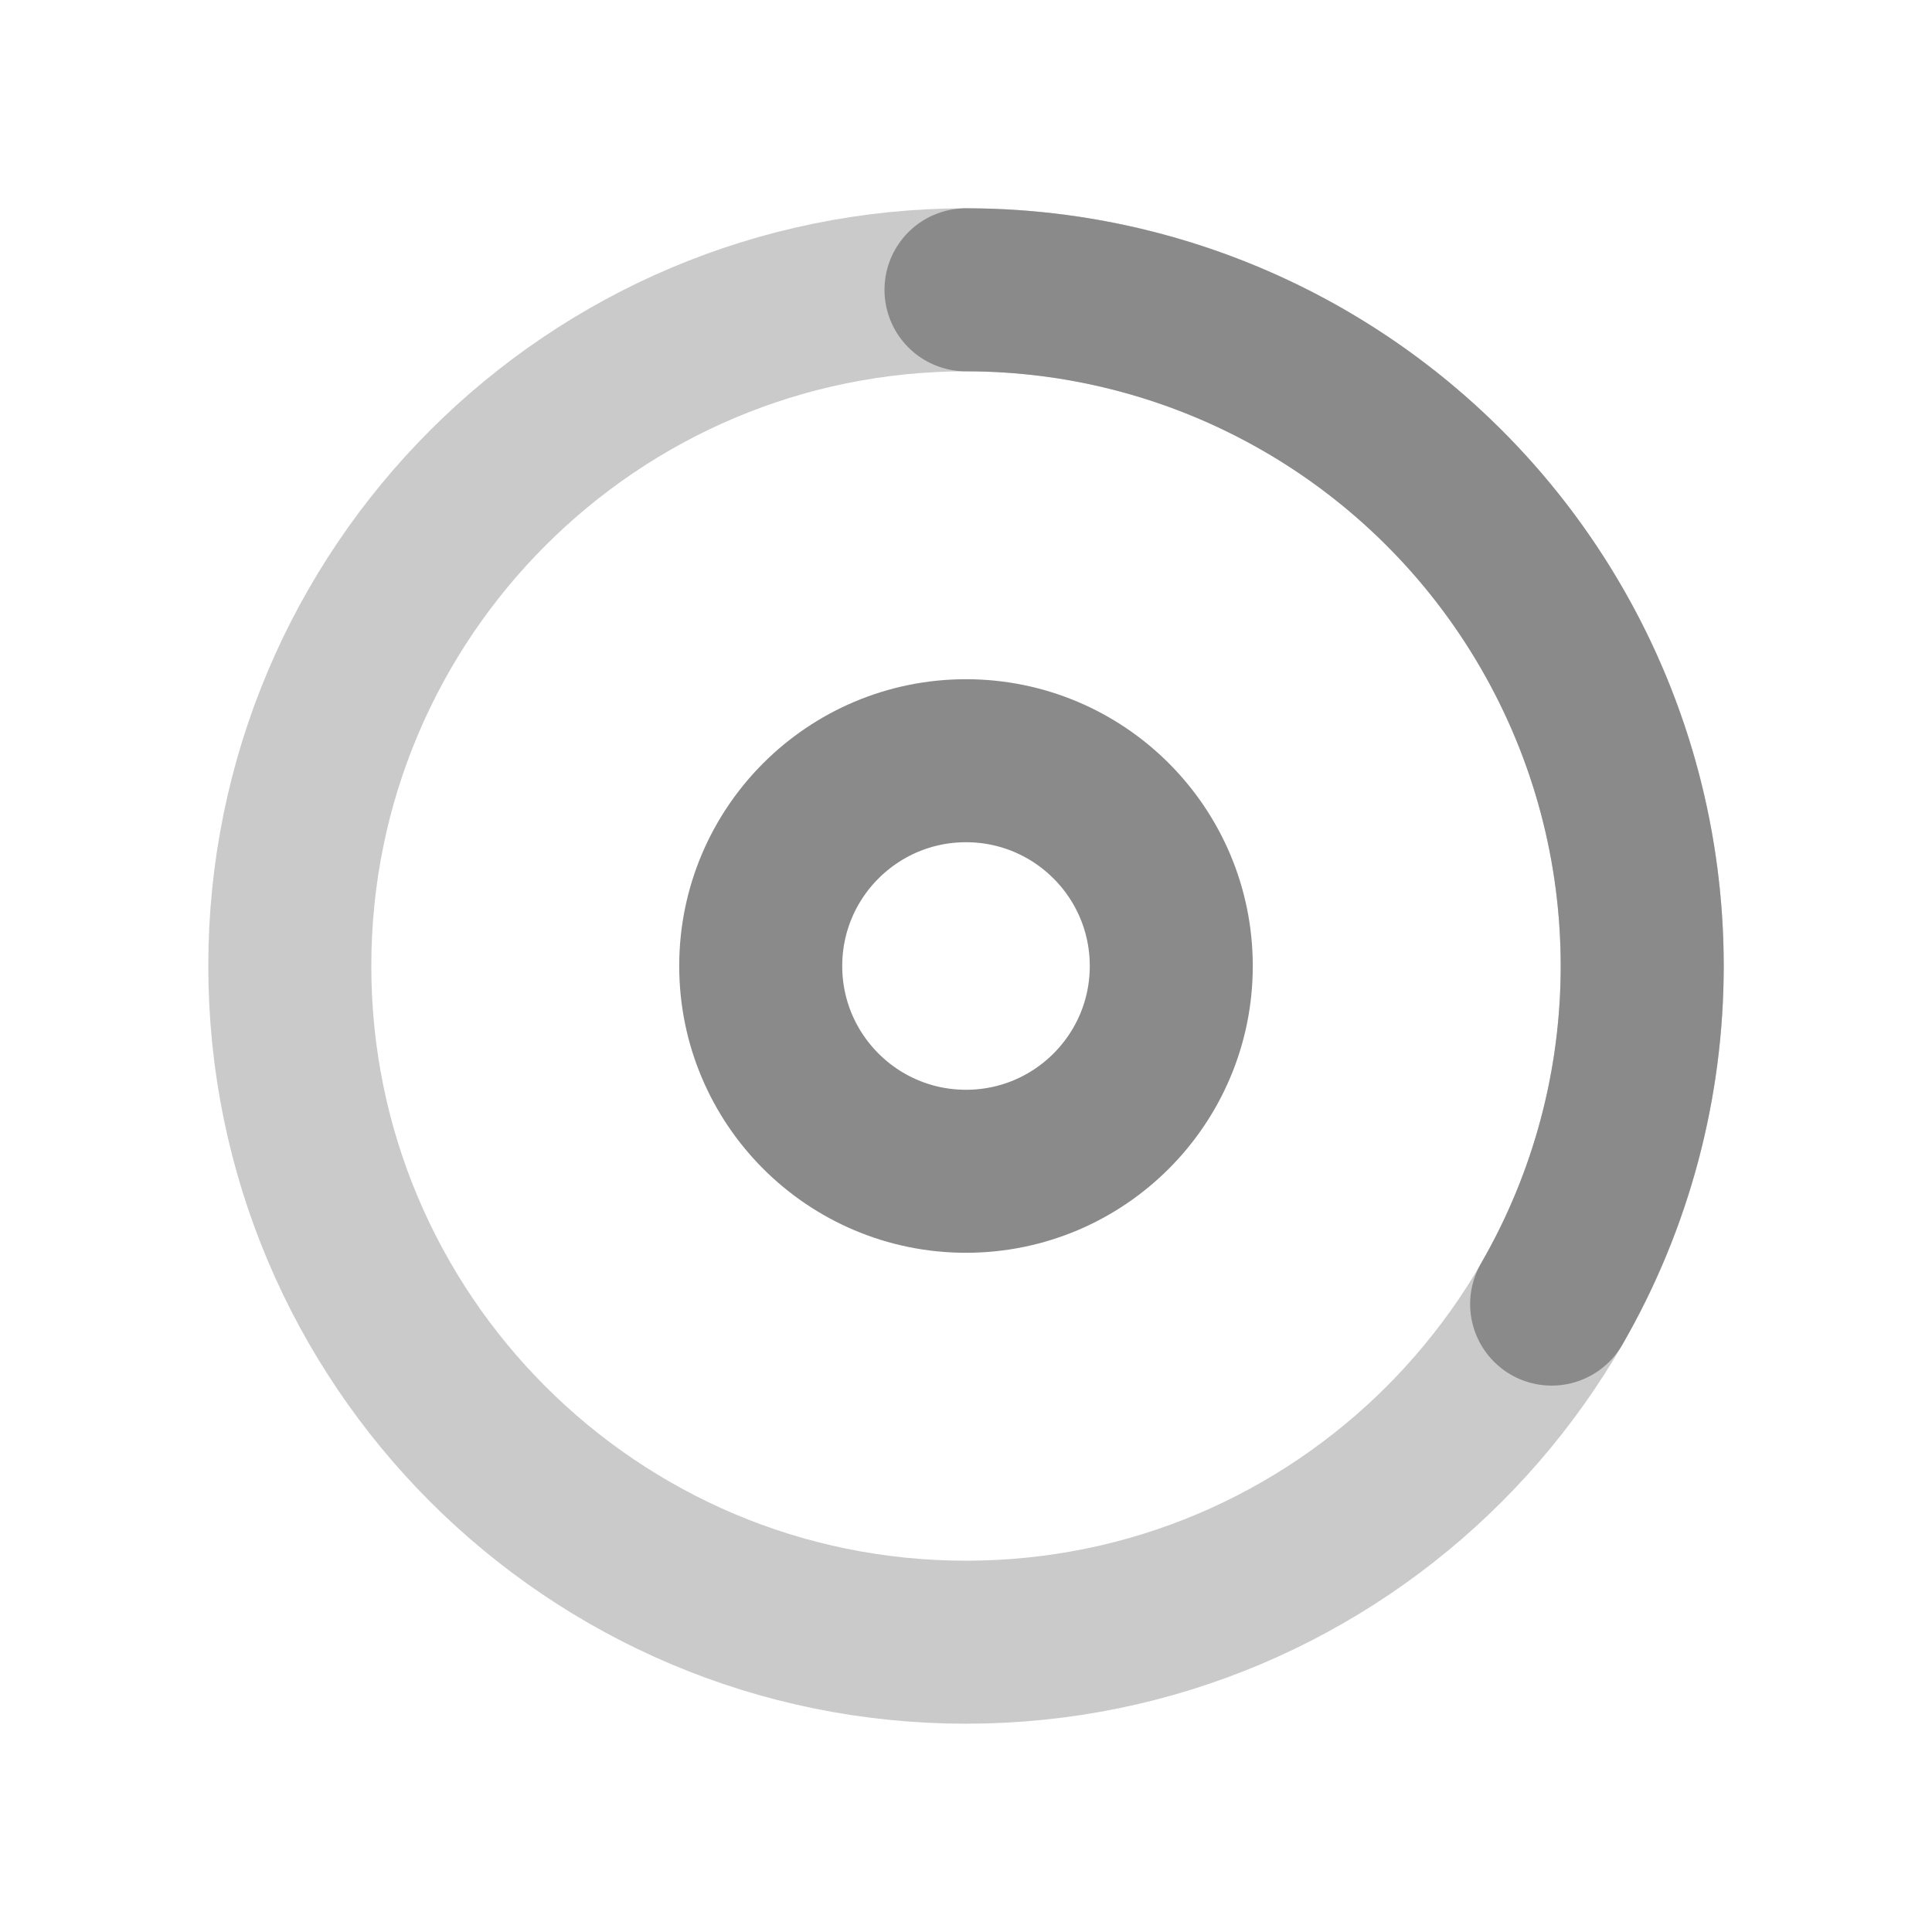
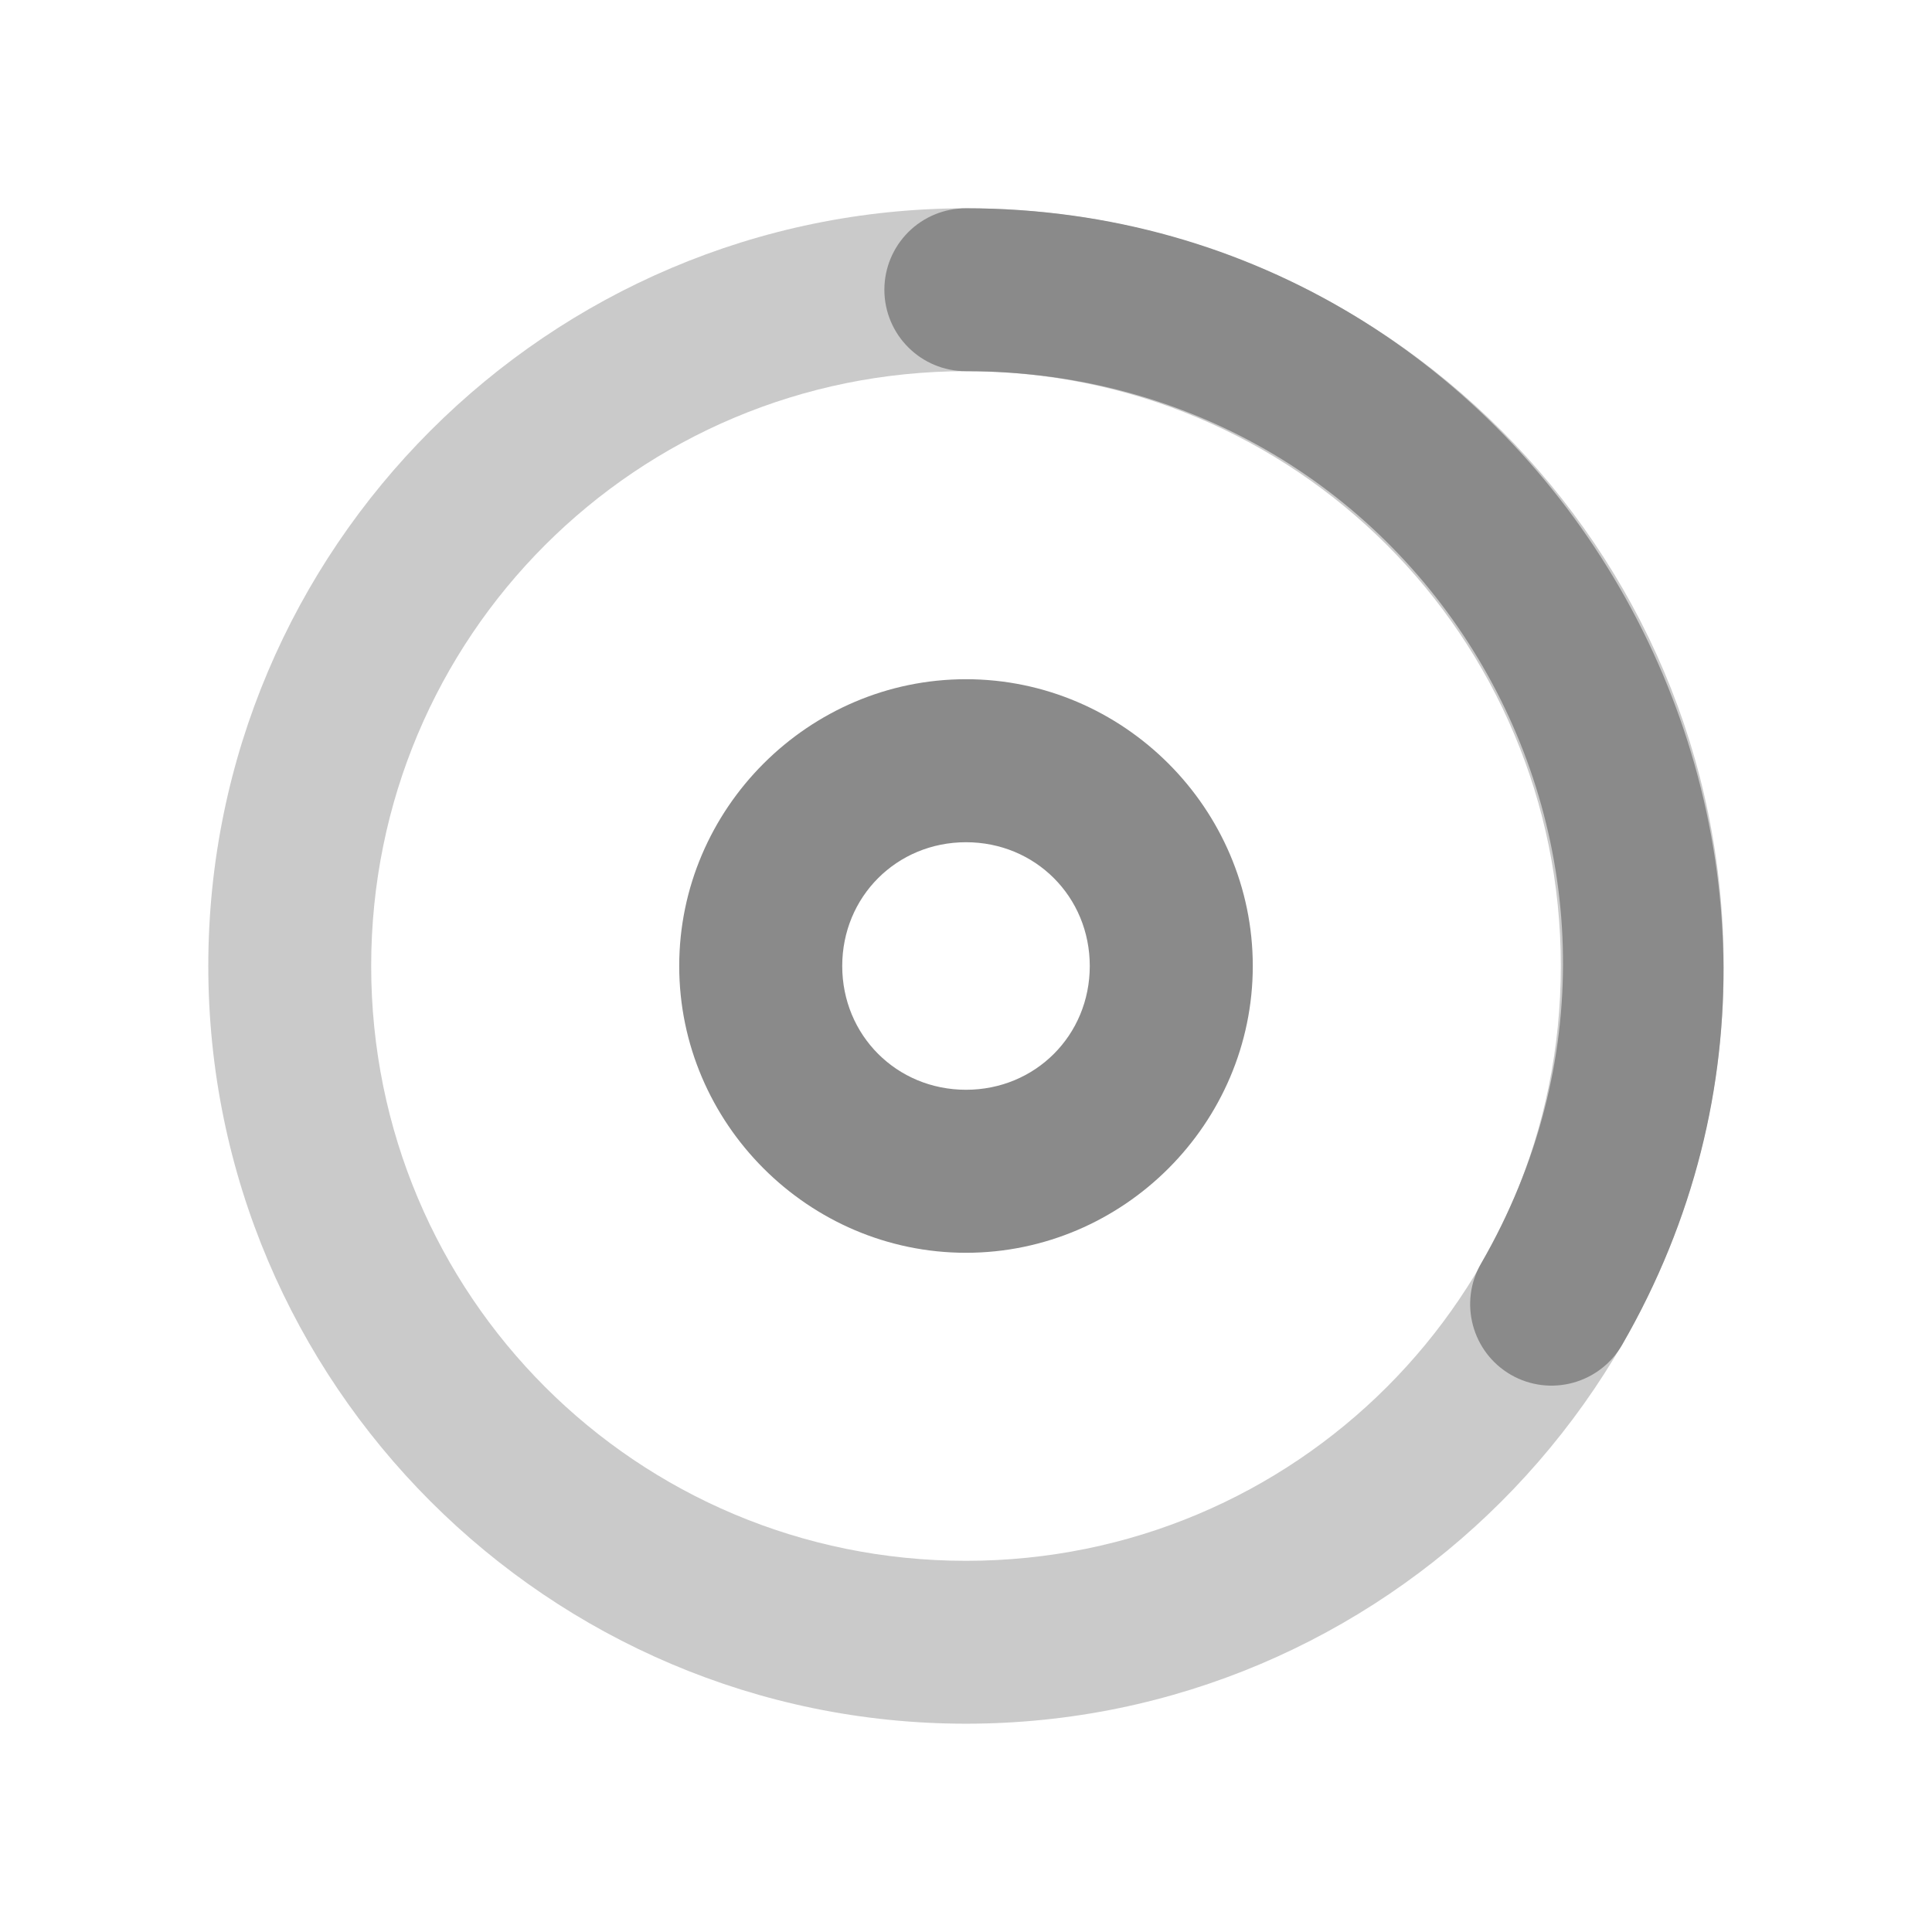
- <svg xmlns="http://www.w3.org/2000/svg" width="16" height="16" viewBox="0 0 16 16">
-   <g fill="none" stroke="#8a8a8a" stroke-width="1.35" stroke-linecap="round" stroke-linejoin="round">
-     <circle cx="8" cy="8" r="5.6" opacity="0.45" />
-     <path d="M8 2.4a5.6 5.6 0 0 1 4.85 8.4" />
-     <circle cx="8" cy="8" r="1.7" />
+ <svg xmlns="http://www.w3.org/2000/svg" width="16" height="16" viewBox="0 0 16 16" version="1.1" id="svg2">
+   <defs id="defs2" />
+   <g id="g2">
+     <path style="baseline-shift:baseline;display:inline;overflow:visible;vector-effect:none;fill:#8a8a8a;stroke:none;stroke-linecap:butt;stroke-linejoin:miter;enable-background:accumulate;stop-color:#000000;stop-opacity:1;opacity:0.45" d="M 8,1.725 C 4.542,1.725 1.725,4.542 1.725,8 1.725,11.458 4.542,14.275 8,14.275 11.458,14.275 14.275,11.458 14.275,8 14.275,4.542 11.458,1.725 8,1.725 Z M 8,3.074 C 10.728,3.074 12.926,5.272 12.926,8 12.926,10.728 10.728,12.926 8,12.926 5.272,12.926 3.074,10.728 3.074,8 3.074,5.272 5.272,3.074 8,3.074 Z" id="circle1" />
+     <path style="baseline-shift:baseline;display:inline;overflow:visible;vector-effect:none;fill:#8a8a8a;stroke:none;stroke-linecap:butt;stroke-linejoin:miter;enable-background:accumulate;stop-color:#000000;stop-opacity:1;opacity:1" d="M 8,1.725 A 0.675,0.675 0 0 0 7.324,2.4 0.675,0.675 0 0 0 8,3.074 c 3.824,-1.76e-4 6.178,4.077 4.266,7.389 a 0.675,0.675 0 0 0 0.246,0.922 0.675,0.675 0 0 0 0.922,-0.248 C 15.833,6.981 12.798,1.724 8,1.725 Z" id="path1" />
+     <path style="baseline-shift:baseline;display:inline;overflow:visible;vector-effect:none;fill:#8a8a8a;stroke:none;stroke-linecap:butt;stroke-linejoin:miter;enable-background:accumulate;stop-color:#000000;stop-opacity:1;opacity:1" d="M 8,5.625 C 6.696,5.625 5.625,6.696 5.625,8 5.625,9.304 6.696,10.375 8,10.375 9.304,10.375 10.375,9.304 10.375,8 10.375,6.696 9.304,5.625 8,5.625 Z M 8,6.975 C 8.574,6.975 9.025,7.426 9.025,8 9.025,8.574 8.574,9.025 8,9.025 7.426,9.025 6.975,8.574 6.975,8 6.975,7.426 7.426,6.975 8,6.975 Z" id="circle2" />
  </g>
</svg>
